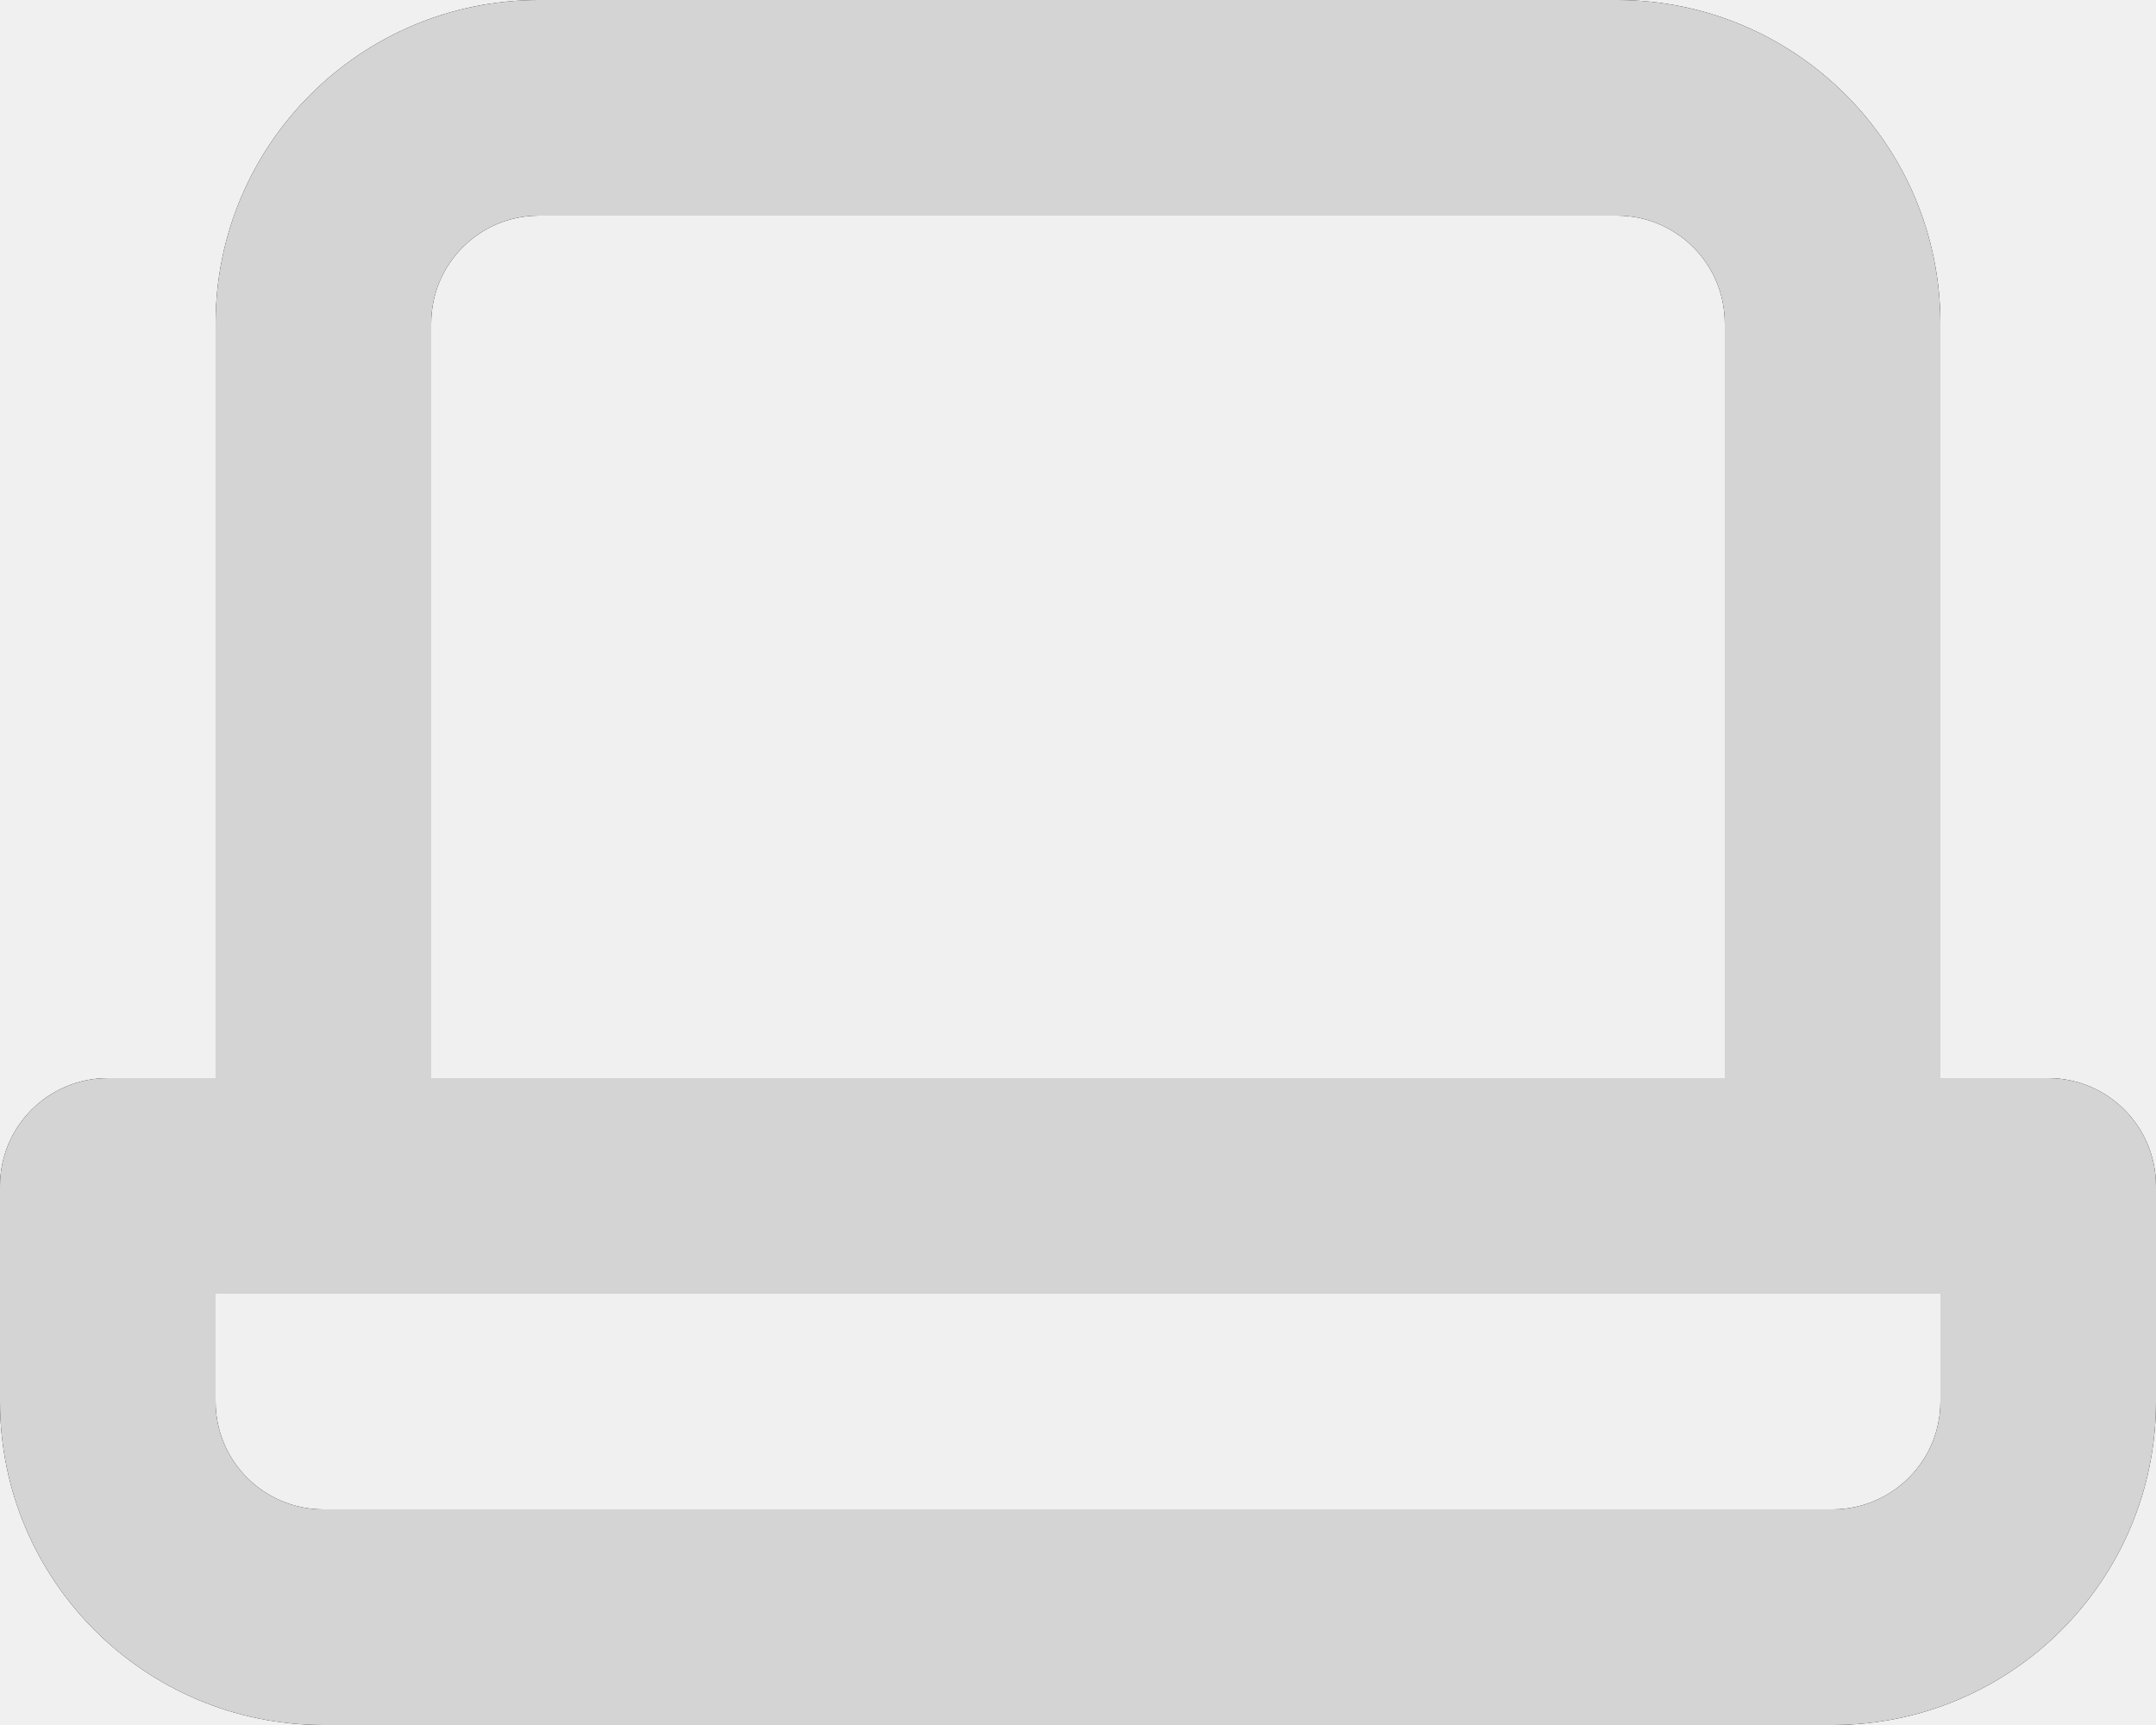
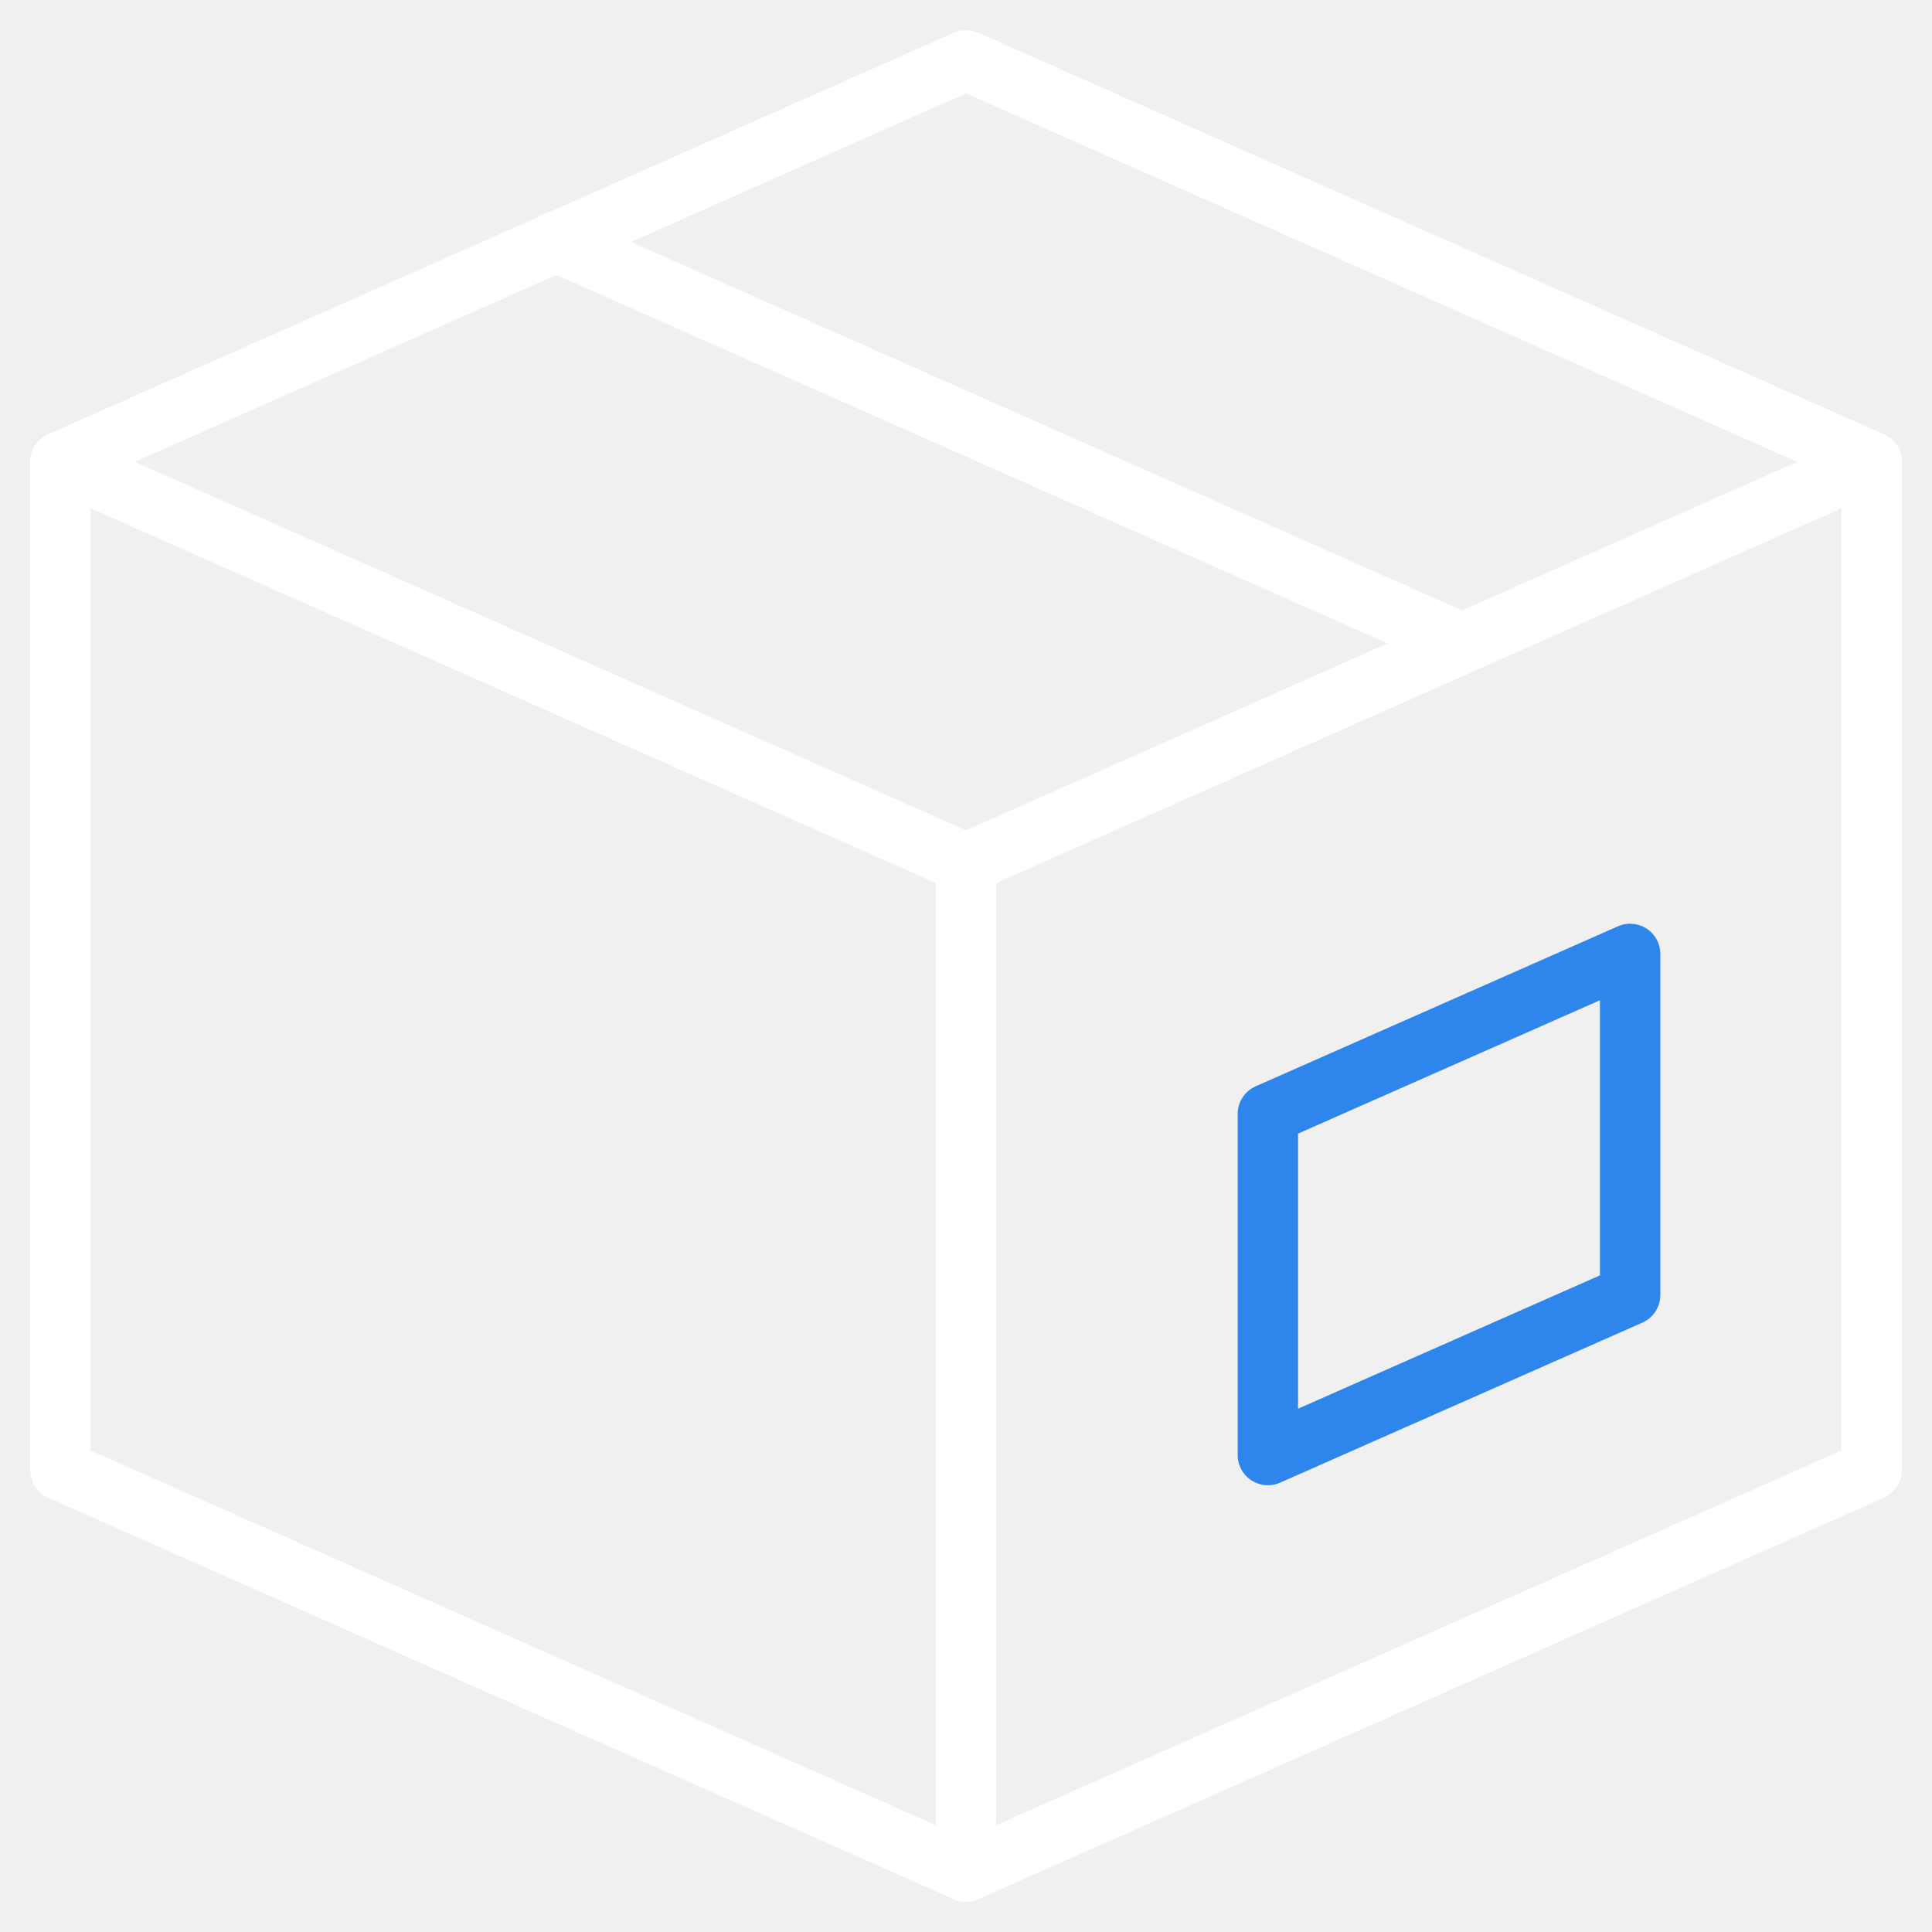
- <svg xmlns="http://www.w3.org/2000/svg" xmlns:xlink="http://www.w3.org/1999/xlink" width="20px" height="16px" viewBox="0 0 20 16" version="1.1">
-   <defs>
-     <path d="M19,10 L18,10 L18,3 C18,1.343 16.657,0 15,0 L5,0 C3.343,0 2,1.343 2,3 L2,10 L1,10 C0.448,10 0,10.448 0,11 L0,13 C0,14.657 1.343,16 3,16 L17,16 C18.657,16 20,14.657 20,13 L20,11 C20,10.448 19.552,10 19,10 Z M4,3 C4,2.448 4.448,2 5,2 L15,2 C15.552,2 16,2.448 16,3 L16,10 L4,10 L4,3 Z M18,13 C18,13.552 17.552,14 17,14 L3,14 C2.448,14 2,13.552 2,13 L2,12 L18,12 L18,13 Z" id="path-1" />
-   </defs>
-   <g id="Symbols" stroke="none" stroke-width="1" fill="none" fill-rule="evenodd">
-     <g id="menu/main/side" transform="translate(-39, -296)">
-       <g id="menu">
-         <g transform="translate(37, 101)">
-           <g id="icon/produtos" transform="translate(2, 195)">
-             <g id="color/primary/main-gradient-copy-11">
-               <g>
-                 <mask id="mask-2" fill="white">
-                   <use xlink:href="#path-1" />
-                 </mask>
-                 <use id="Mask" fill="#000000" fill-rule="nonzero" xlink:href="#path-1" />
-                 <g id="color/primary/gray" mask="url(#mask-2)" fill="#D4D4D4" fill-rule="nonzero">
-                   <g transform="translate(-2, -4)" id="color/primary/main-gradient">
-                     <rect x="0" y="0" width="23" height="23" />
-                   </g>
-                 </g>
-               </g>
-             </g>
-           </g>
-         </g>
-       </g>
-     </g>
-   </g>
+ <svg xmlns="http://www.w3.org/2000/svg" viewBox="0 0 64 64" aria-labelledby="title" aria-describedby="desc" role="img">
+   <path data-name="layer2" fill="none" stroke="#ffffff" stroke-miterlimit="10" stroke-width="2" d="M62 15.3L32 2 2 15.3v33.4L32 62l30-13.3V15.3z" stroke-linejoin="round" stroke-linecap="round" />
+   <path data-name="layer2" fill="none" stroke="#ffffff" stroke-miterlimit="10" stroke-width="2" d="M2 15.3l30 13.3 30-13.3M18.4 8l30 13.3M32 28.6V62" stroke-linejoin="round" stroke-linecap="round" />
+   <path data-name="layer1" fill="none" stroke="#2e85ec" stroke-miterlimit="10" stroke-width="2" d="M54 31.6l-12 5.3v11.3l12-5.3V31.6z" stroke-linejoin="round" stroke-linecap="round" />
</svg>
